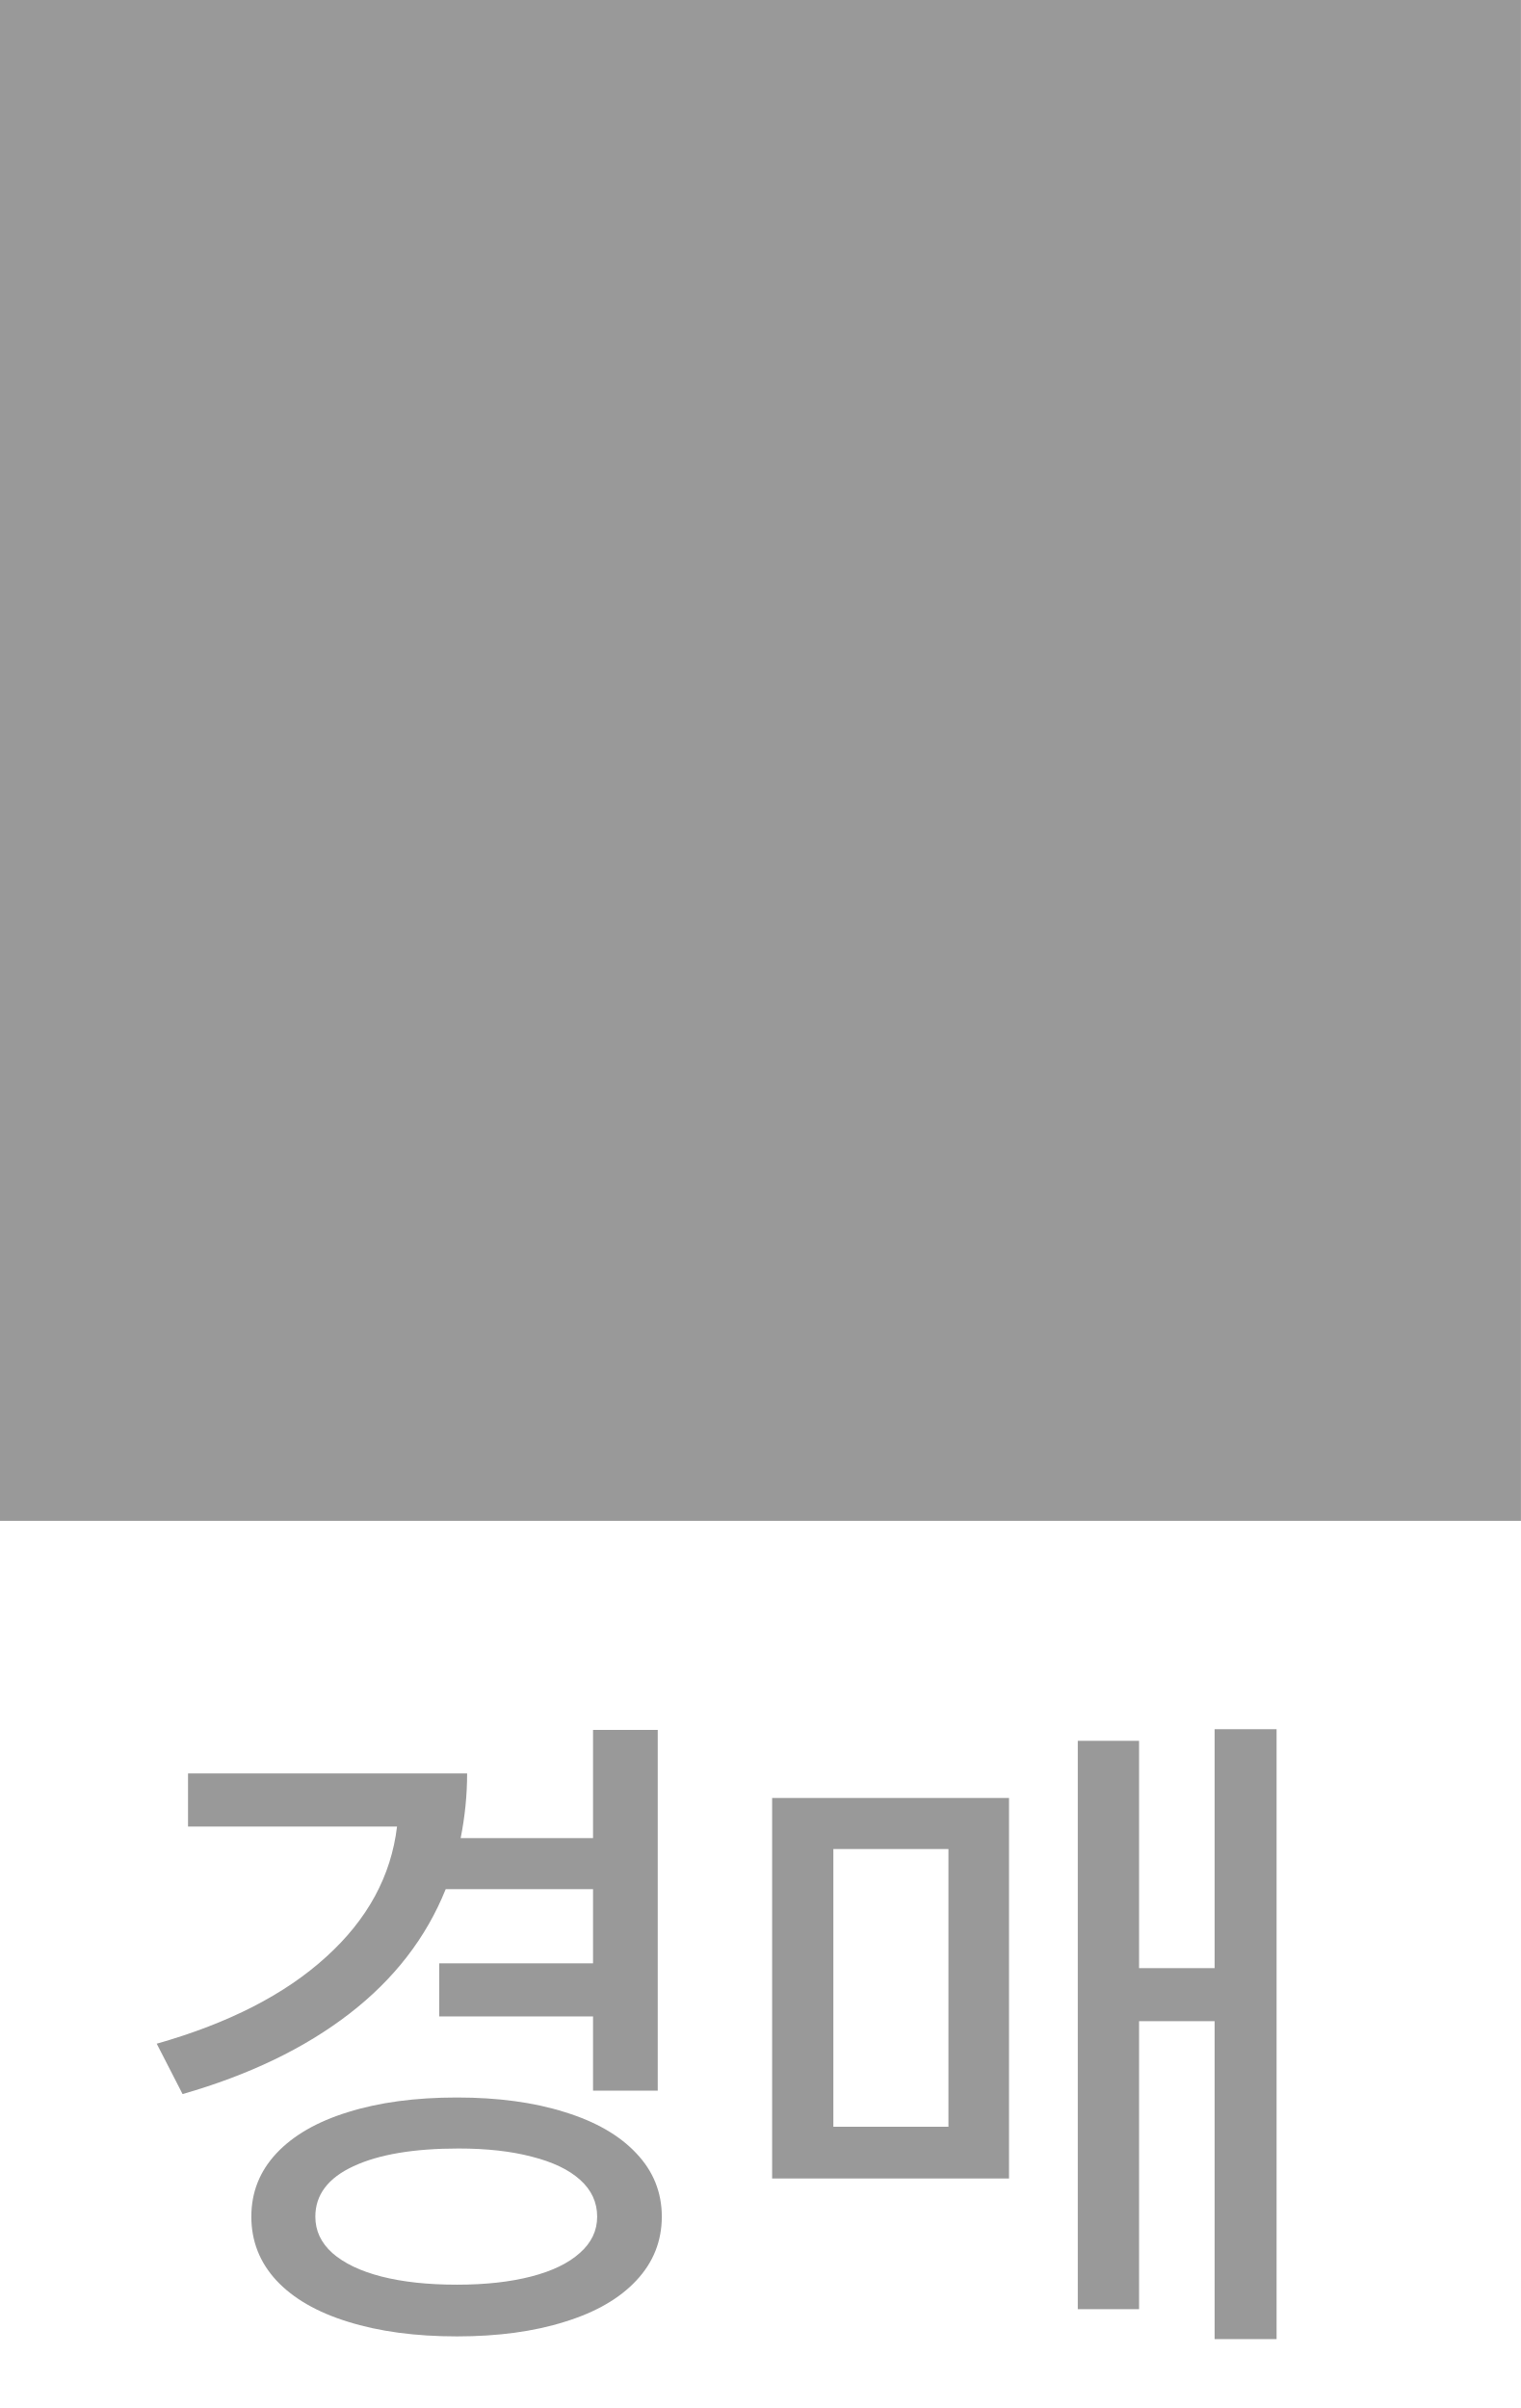
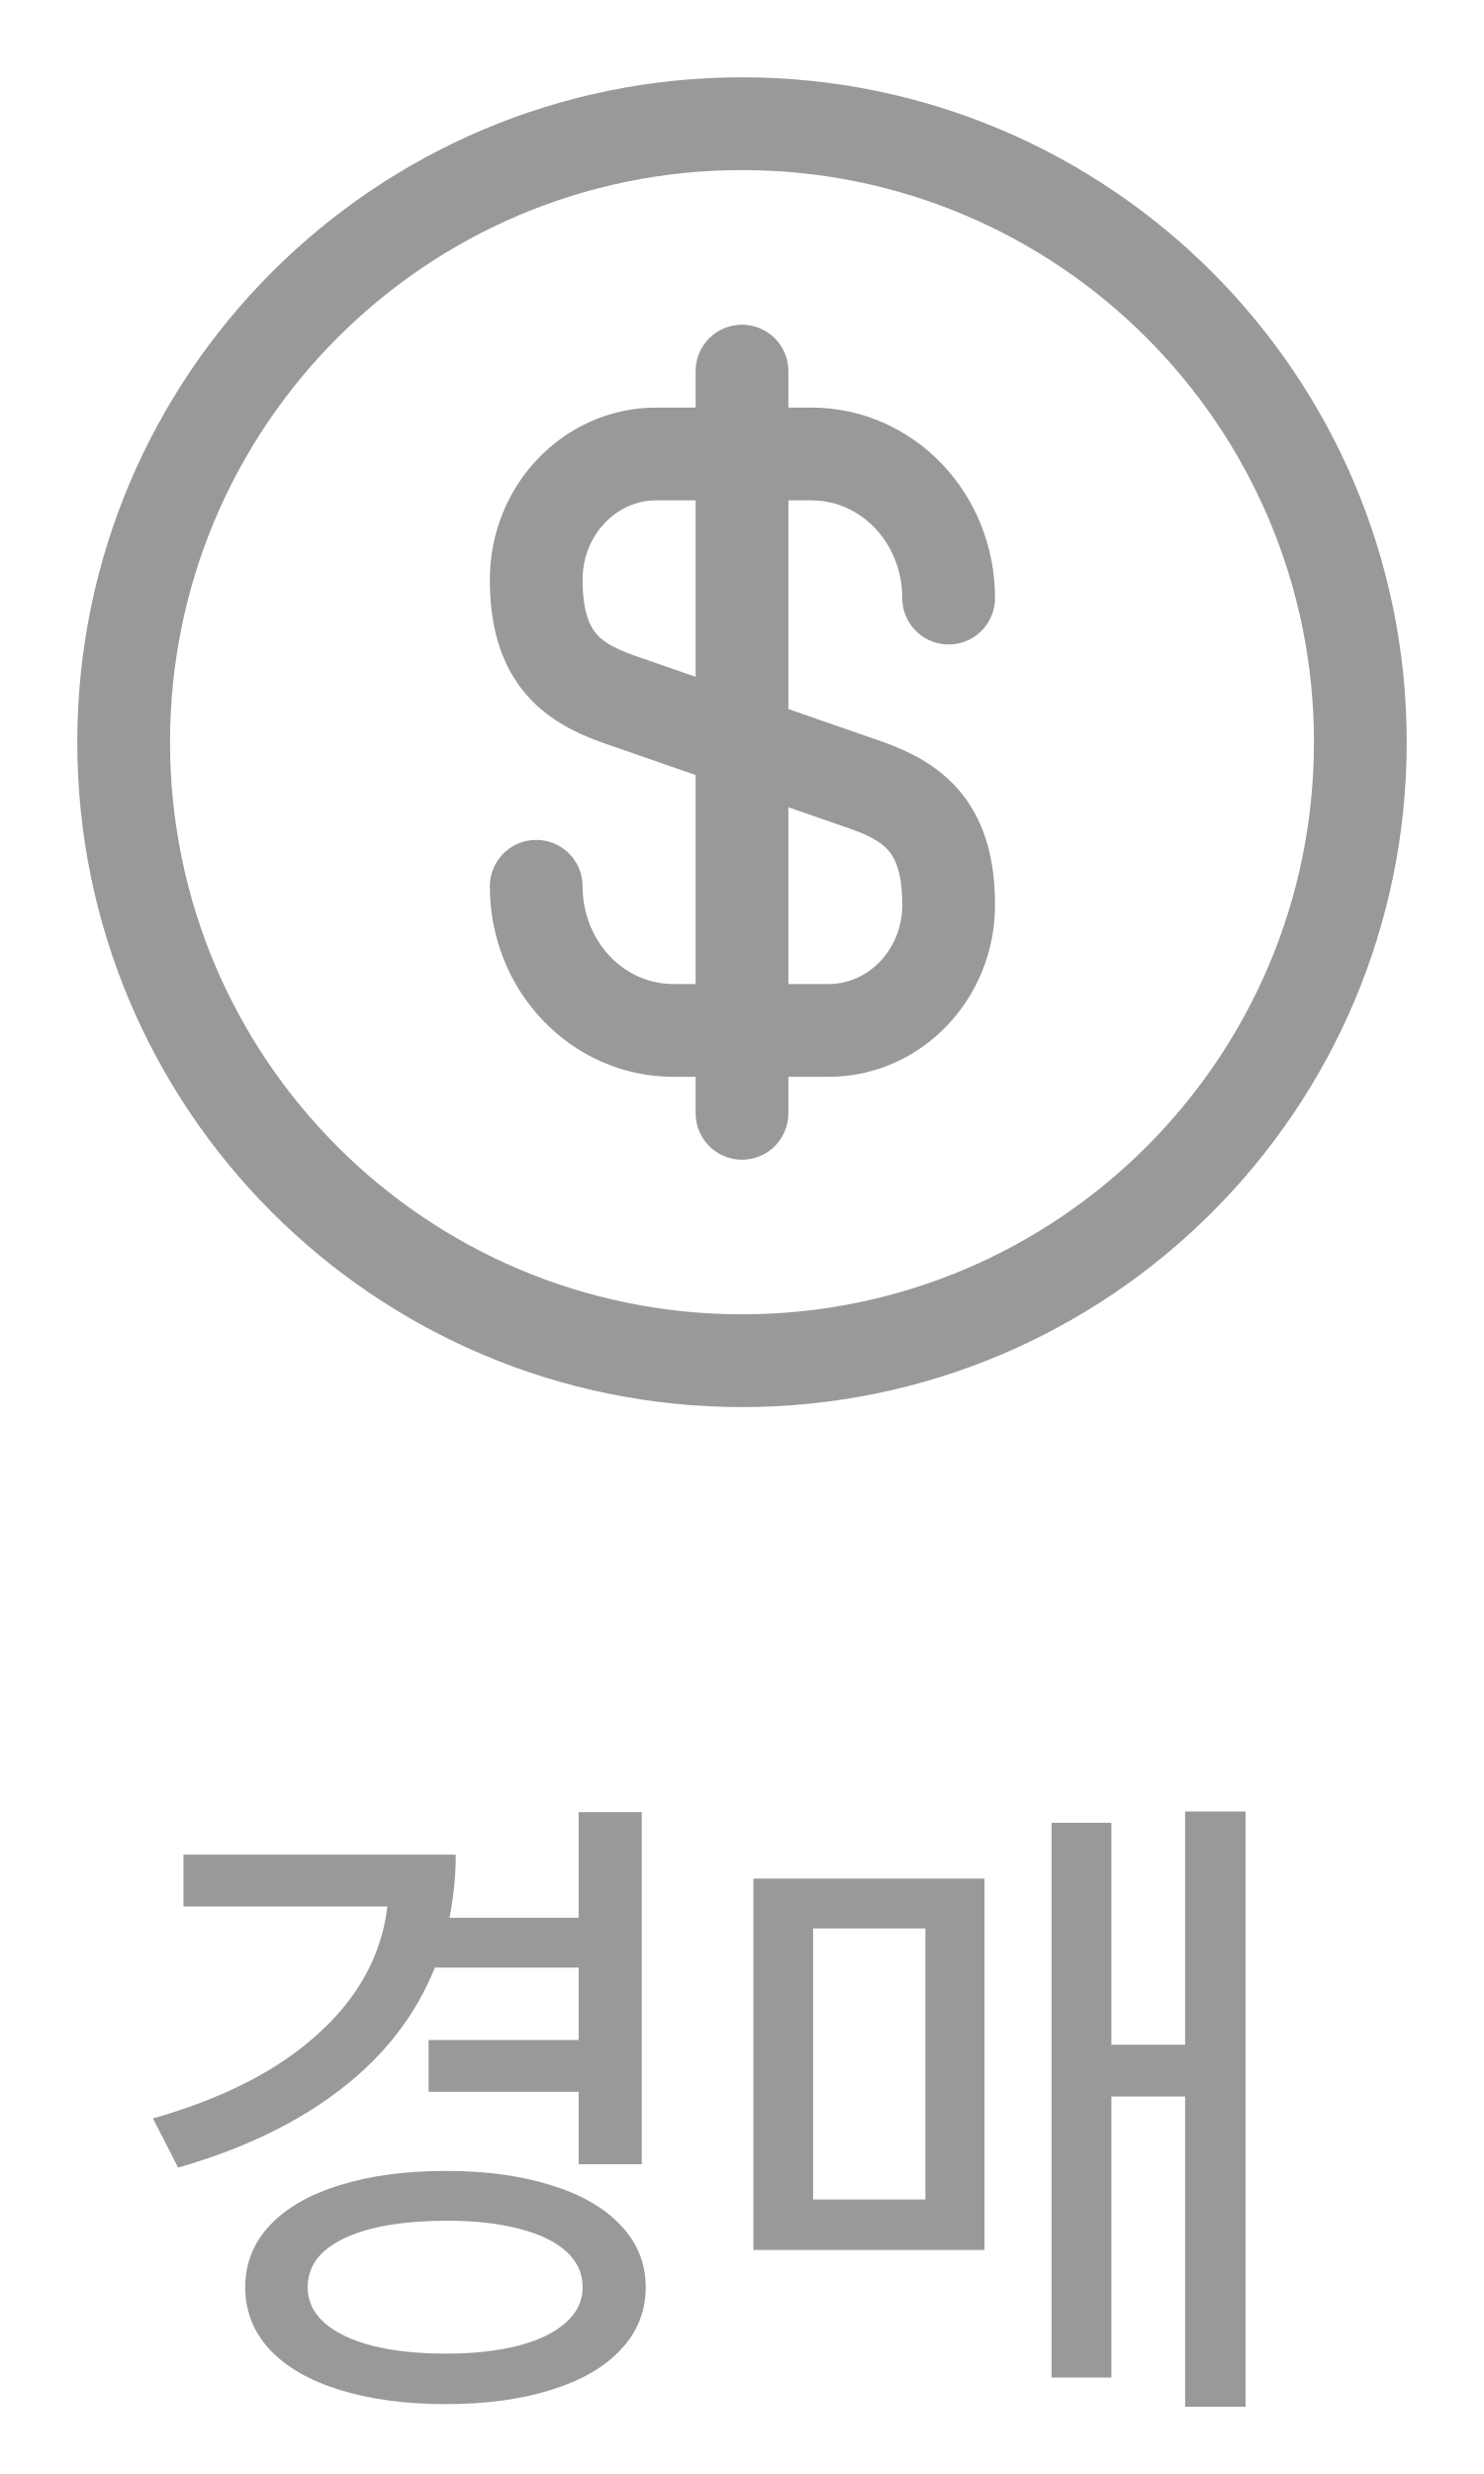
- <svg xmlns="http://www.w3.org/2000/svg" width="24" height="38" viewBox="0 0 24 38" fill="none">
-   <path d="M10.379 32.992H9.358V31.821H6.931V30.983H9.358V29.812H7.033C6.725 30.579 6.218 31.234 5.513 31.778C4.807 32.323 3.93 32.745 2.881 33.046L2.473 32.251C3.608 31.929 4.499 31.472 5.147 30.881C5.799 30.291 6.172 29.605 6.265 28.824H2.967V27.986H7.371C7.371 28.326 7.337 28.667 7.269 29.007H9.358V27.299H10.379V32.992ZM3.966 34.98C3.966 34.596 4.098 34.263 4.363 33.98C4.628 33.698 5.004 33.481 5.491 33.331C5.982 33.177 6.555 33.1 7.21 33.1C7.858 33.1 8.426 33.177 8.913 33.331C9.4 33.481 9.776 33.698 10.04 33.98C10.309 34.263 10.443 34.596 10.443 34.98C10.443 35.366 10.309 35.703 10.04 35.989C9.776 36.272 9.4 36.489 8.913 36.639C8.426 36.793 7.858 36.87 7.21 36.87C6.555 36.87 5.982 36.793 5.491 36.639C5.004 36.489 4.628 36.272 4.363 35.989C4.098 35.703 3.966 35.366 3.966 34.98ZM4.976 34.98C4.976 35.202 5.065 35.393 5.244 35.554C5.427 35.715 5.685 35.839 6.018 35.925C6.354 36.011 6.752 36.054 7.21 36.054C7.658 36.054 8.048 36.011 8.381 35.925C8.714 35.839 8.97 35.715 9.149 35.554C9.332 35.393 9.423 35.202 9.423 34.98C9.423 34.754 9.333 34.56 9.154 34.399C8.975 34.238 8.721 34.117 8.392 34.034C8.066 33.948 7.681 33.905 7.237 33.905C6.531 33.905 5.978 33.998 5.577 34.185C5.176 34.371 4.976 34.636 4.976 34.98ZM20.144 36.913H19.166V31.896H17.974V36.44H17.007V27.471H17.974V31.059H19.166V27.288H20.144V36.913ZM12.184 28.373H15.922V34.378H12.184V28.373ZM14.966 33.562V29.179H13.15V33.562H14.966Z" fill="#999999" />
-   <rect width="24" height="24" fill="#999999" />
+ <svg xmlns="http://www.w3.org/2000/svg" width="24" height="40" viewBox="0 0 24 40" fill="none">
+   <path d="M10.379 34.992H9.358V33.821H6.931V32.983H9.358V31.812H7.033C6.725 32.579 6.218 33.234 5.513 33.778C4.807 34.323 3.93 34.745 2.881 35.046L2.473 34.251C3.608 33.929 4.499 33.472 5.147 32.881C5.799 32.291 6.172 31.605 6.265 30.824H2.967V29.986H7.371C7.371 30.326 7.337 30.667 7.269 31.007H9.358V29.299H10.379V34.992ZM3.966 36.98C3.966 36.596 4.098 36.263 4.363 35.98C4.628 35.698 5.004 35.481 5.491 35.331C5.982 35.177 6.555 35.1 7.21 35.1C7.858 35.1 8.426 35.177 8.913 35.331C9.4 35.481 9.776 35.698 10.04 35.98C10.309 36.263 10.443 36.596 10.443 36.98C10.443 37.366 10.309 37.703 10.04 37.989C9.776 38.272 9.4 38.489 8.913 38.639C8.426 38.793 7.858 38.87 7.21 38.87C6.555 38.87 5.982 38.793 5.491 38.639C5.004 38.489 4.628 38.272 4.363 37.989C4.098 37.703 3.966 37.366 3.966 36.98ZM4.976 36.98C4.976 37.202 5.065 37.393 5.244 37.554C5.427 37.715 5.685 37.839 6.018 37.925C6.354 38.011 6.752 38.054 7.21 38.054C7.658 38.054 8.048 38.011 8.381 37.925C8.714 37.839 8.97 37.715 9.149 37.554C9.332 37.393 9.423 37.202 9.423 36.98C9.423 36.754 9.333 36.56 9.154 36.399C8.975 36.238 8.721 36.117 8.392 36.034C8.066 35.948 7.681 35.905 7.237 35.905C6.531 35.905 5.978 35.998 5.577 36.185C5.176 36.371 4.976 36.636 4.976 36.98ZM20.144 38.913H19.166V33.897H17.974V38.44H17.007V29.471H17.974V33.059H19.166V29.288H20.144V38.913ZM12.184 30.373H15.922V36.378H12.184V30.373ZM14.966 35.562V31.179H13.15V35.562H14.966Z" fill="#999999" />
+   <path d="M8.672 14.33C8.672 15.62 9.662 16.66 10.892 16.66H13.402C14.472 16.66 15.342 15.75 15.342 14.63C15.342 13.41 14.812 12.98 14.022 12.7L9.992 11.3C9.202 11.02 8.672 10.59 8.672 9.37C8.672 8.25 9.542 7.34 10.612 7.34H13.122C14.352 7.34 15.342 8.38 15.342 9.67" stroke="#999999" stroke-width="1.5" stroke-linecap="round" stroke-linejoin="round" />
+   <path d="M12 6V18" stroke="#999999" stroke-width="1.5" stroke-linecap="round" stroke-linejoin="round" />
+   <path d="M12 22C17.523 22 22 17.523 22 12C22 6.477 17.523 2 12 2C6.477 2 2 6.477 2 12C2 17.523 6.477 22 12 22Z" stroke="#999999" stroke-width="1.5" stroke-linecap="round" stroke-linejoin="round" />
</svg>
